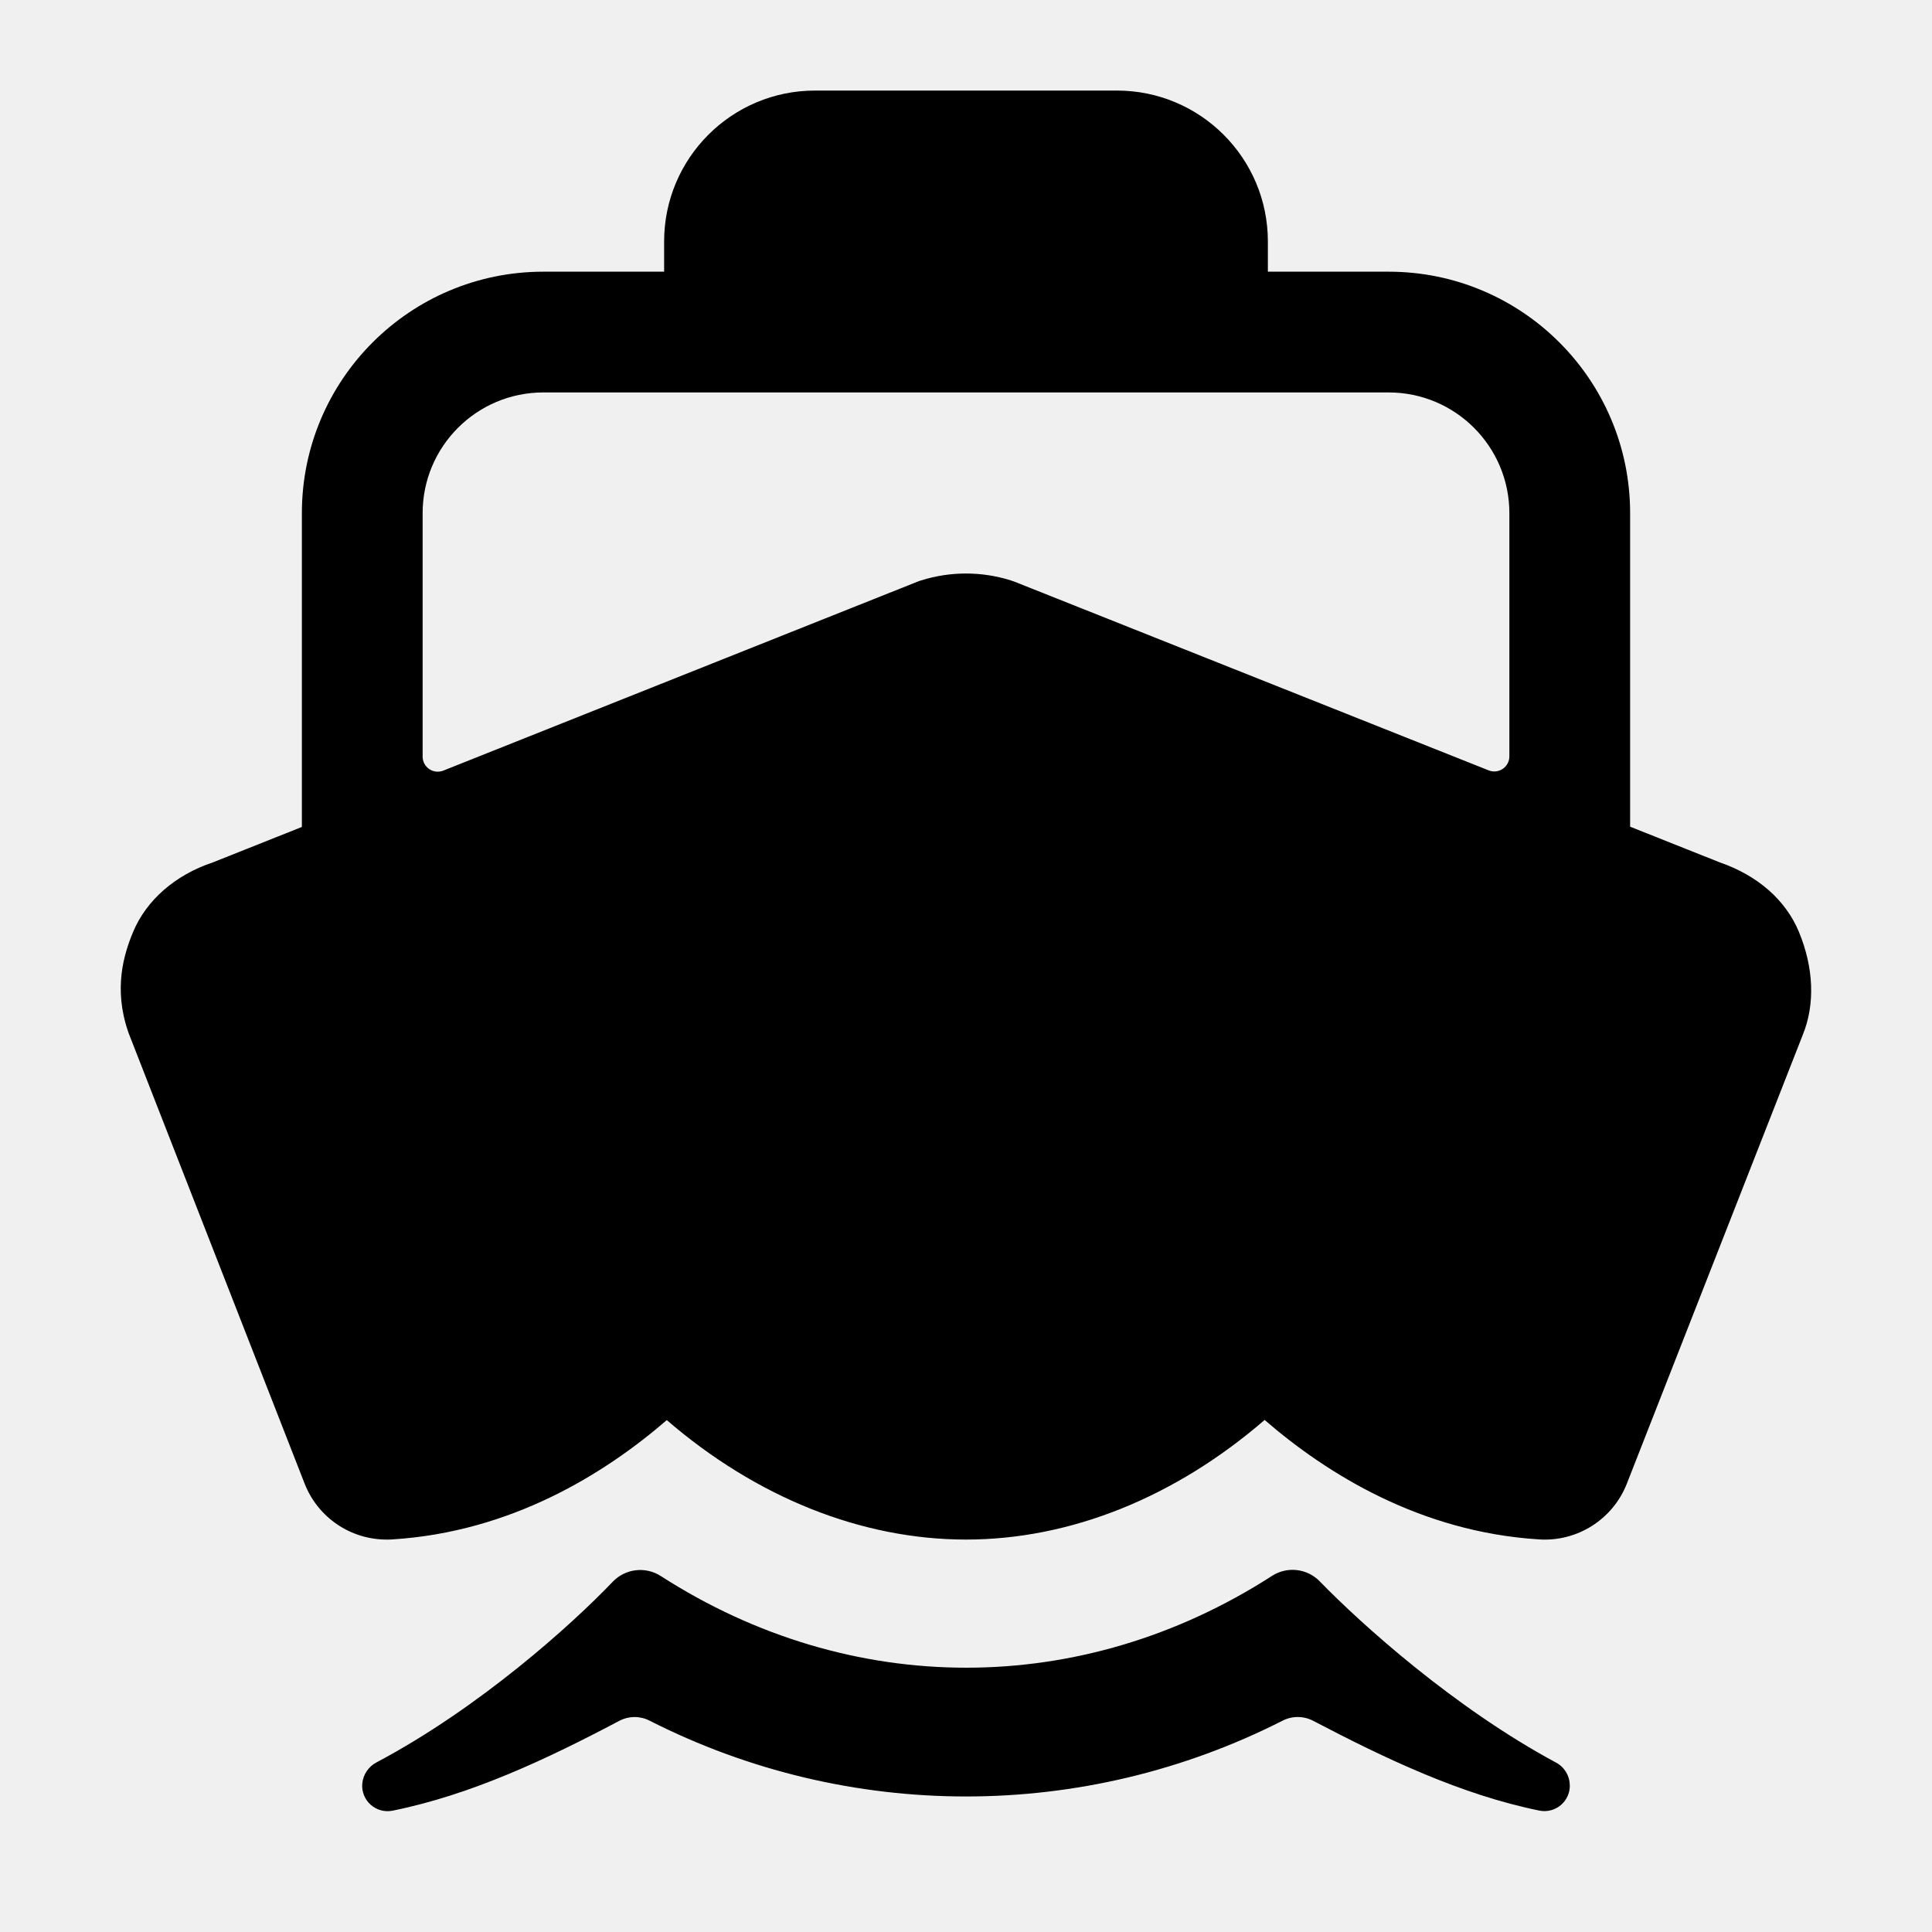
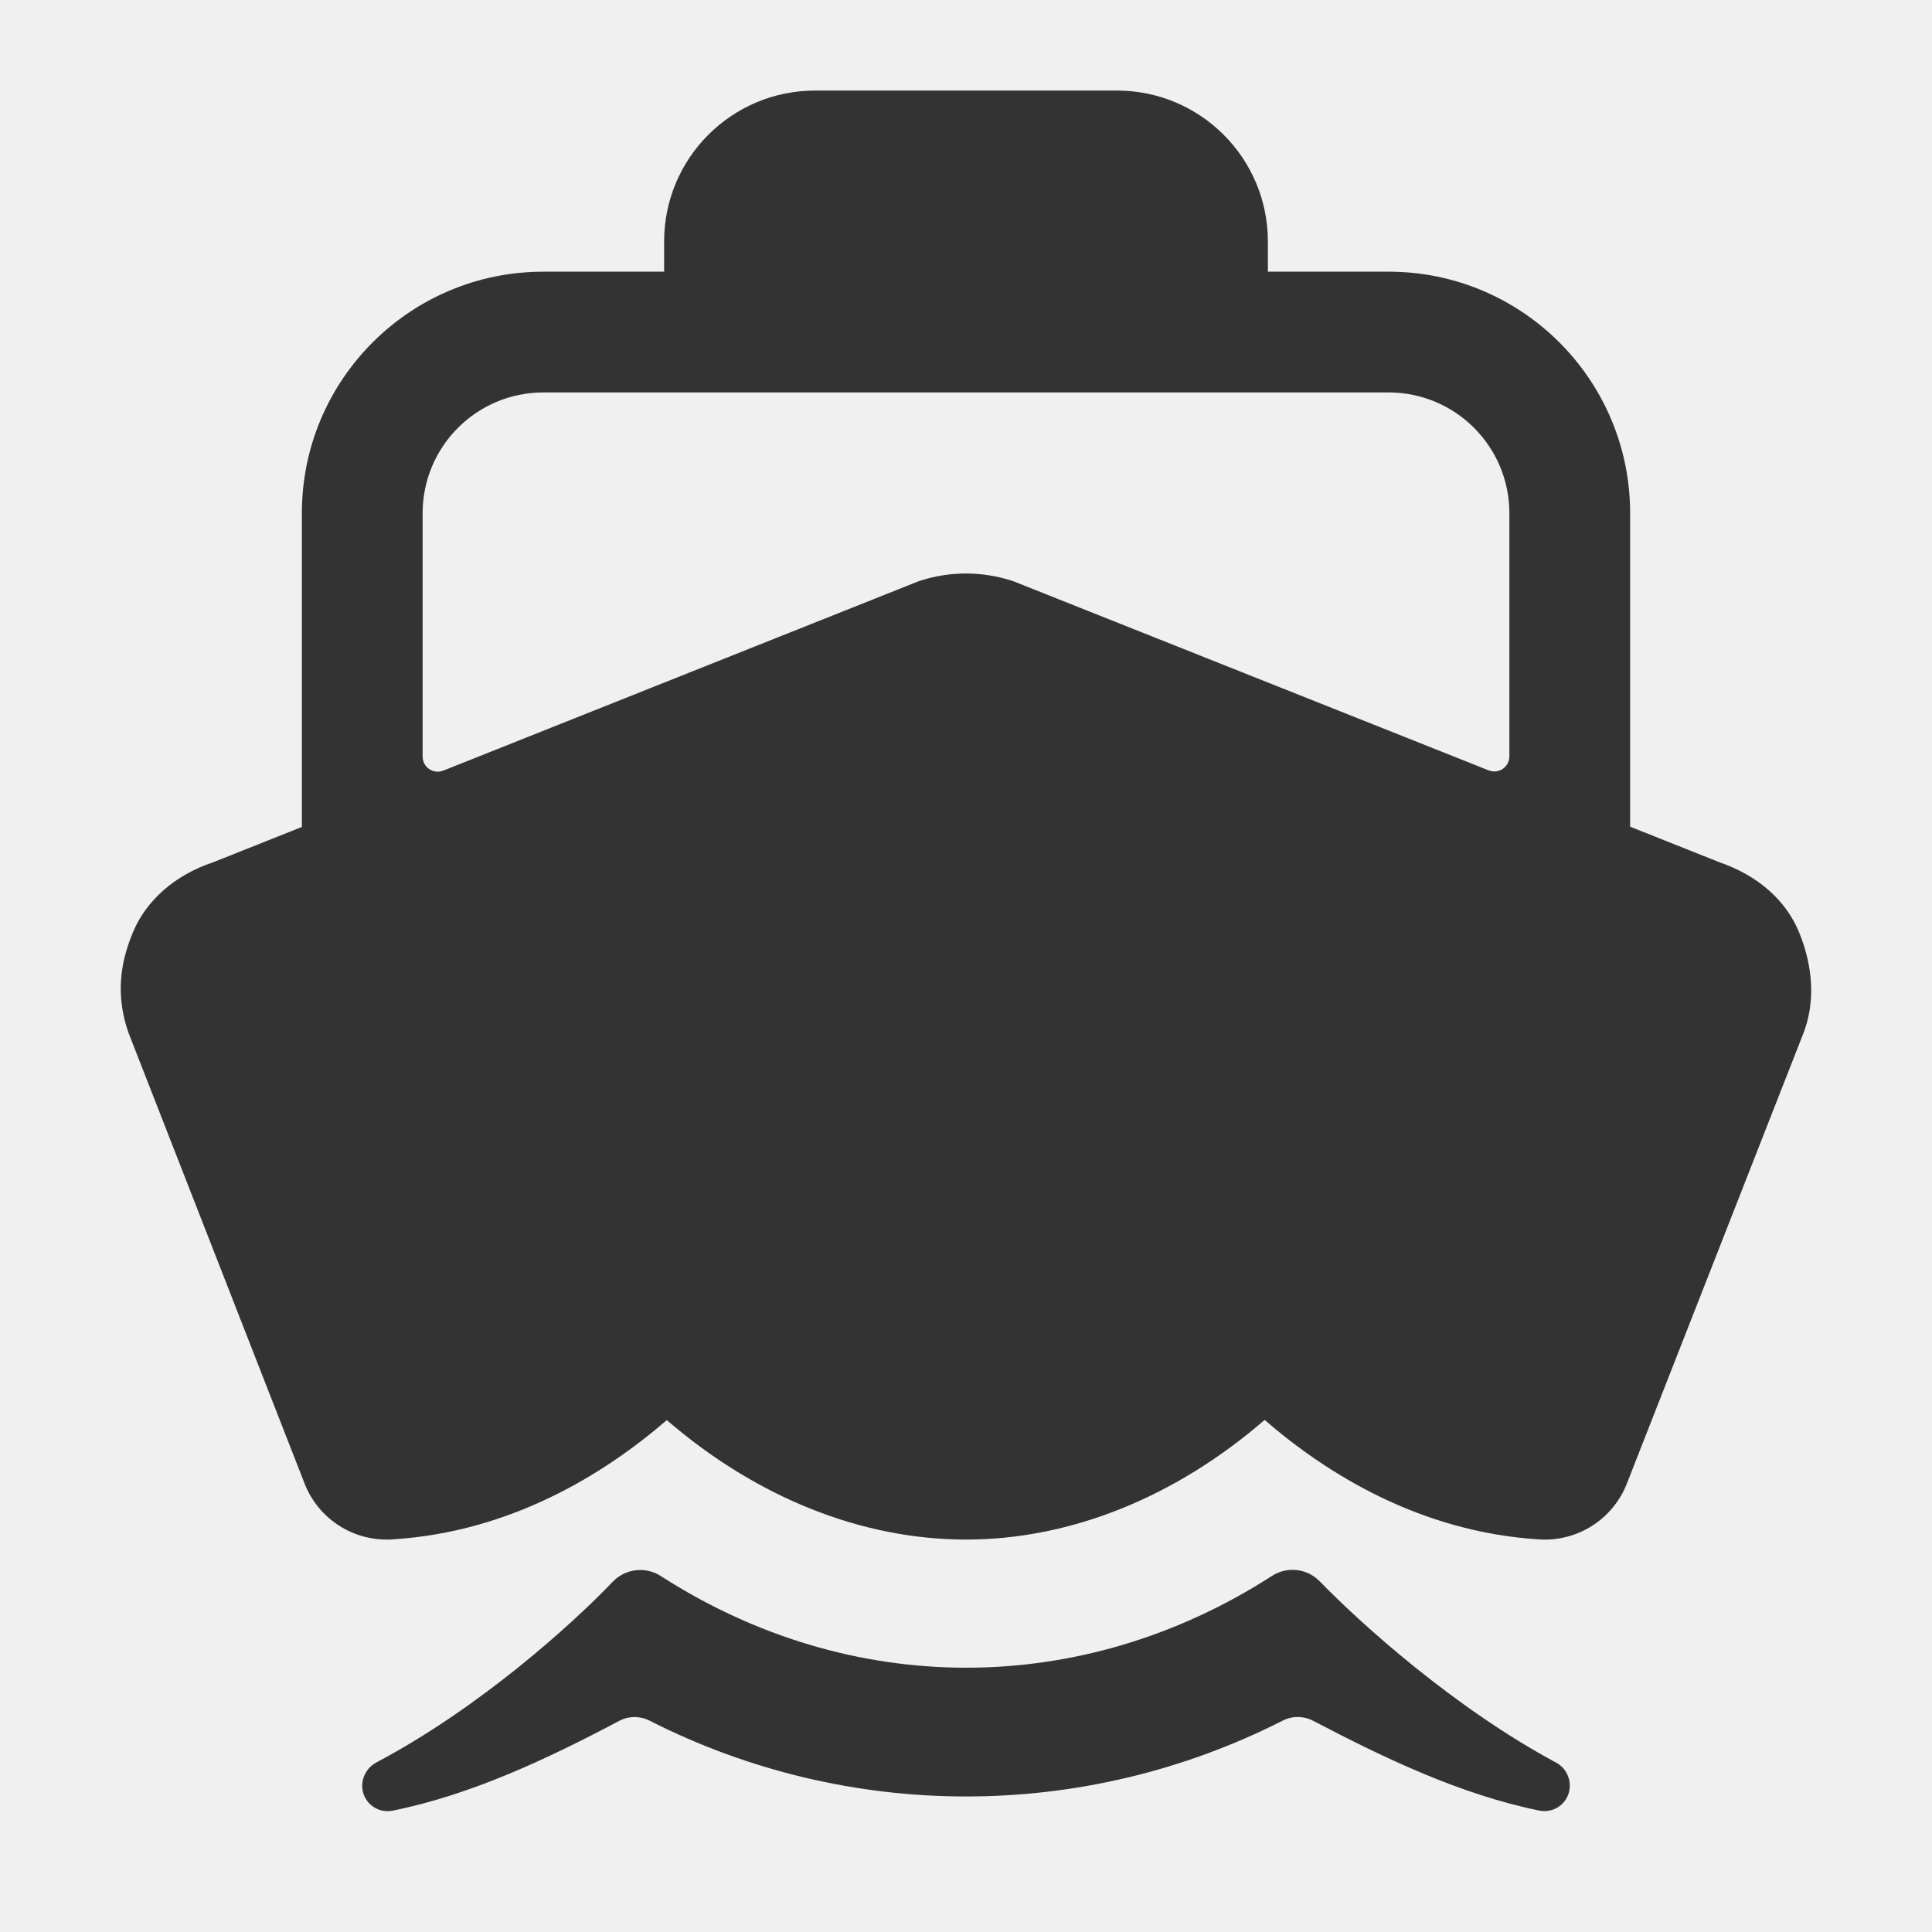
<svg xmlns="http://www.w3.org/2000/svg" width="512" height="512" viewBox="0 0 512 512">
-   <path fill="currentColor" d="M416 473.14a6.83 6.83 0 0 0-3.57-6c-27.07-14.55-51.76-36.82-62.62-48a10.05 10.05 0 0 0-12.72-1.51c-50.33 32.42-111.61 32.44-161.95.05a10.09 10.09 0 0 0-12.82 1.56c-10.77 11.28-35.19 33.3-62.43 47.75a7.11 7.11 0 0 0-3.89 5.73a6.73 6.73 0 0 0 7.92 7.15c20.85-4.18 41-13.68 60.2-23.83a8.71 8.71 0 0 1 8-.06a185.14 185.14 0 0 0 167.81 0a8.82 8.82 0 0 1 8.09.06c19.1 10 39.22 19.59 60 23.8a6.73 6.73 0 0 0 8-6.71Zm60.71-226.23c-3.49-8.39-10.9-14.89-20.9-18.35L432 219.08V136a64 64 0 0 0-64-64h-32v-8a40 40 0 0 0-40-40h-80a40 40 0 0 0-40 40v8h-32a64 64 0 0 0-64 64v83.15l-23.58 9.39c-9.94 3.3-17.63 10-21.15 18.44c-2.45 5.89-5.25 15-1.3 26.46l.1.3l46.66 119.44A23.33 23.33 0 0 0 102.58 408c.5 0 1 0 1.53-.05c31.32-2 56-17.27 72.6-31.61C200.42 396.81 228.31 408 256 408s55.43-11.2 79.14-31.7c16.59 14.36 41.3 29.67 72.61 31.65a23.36 23.36 0 0 0 23.37-14.74l46.65-119c3.28-8.09 2.9-17.76-1.06-27.3M269 154.21l-1.14-.4a39.53 39.53 0 0 0-23.73 0l-.58.18l-126.07 50.23a4 4 0 0 1-5.48-3.72V136a32 32 0 0 1 32-32h224a32 32 0 0 1 32 32v64.44a4 4 0 0 1-5.48 3.72Z" />
+   <style>
+     path { fill: #333333; } /* Color para modo claro */
+     @media (prefers-color-scheme: dark) {
+       path { fill: #ffffff; } /* Color para modo oscuro */
+     }
+   </style>
+   <path d="M416 473.14a6.83 6.83 0 0 0-3.57-6c-27.07-14.55-51.76-36.82-62.62-48a10.05 10.05 0 0 0-12.72-1.51c-50.33 32.42-111.61 32.44-161.95.05a10.09 10.09 0 0 0-12.82 1.56c-10.77 11.28-35.19 33.3-62.43 47.75a7.11 7.11 0 0 0-3.89 5.73a6.73 6.73 0 0 0 7.92 7.15c20.85-4.18 41-13.68 60.2-23.83a8.71 8.71 0 0 1 8-.06a185.14 185.14 0 0 0 167.81 0a8.82 8.82 0 0 1 8.09.06c19.1 10 39.22 19.59 60 23.8a6.73 6.73 0 0 0 8-6.71Zm60.71-226.23c-3.49-8.39-10.9-14.89-20.9-18.35L432 219.08V136a64 64 0 0 0-64-64h-32v-8a40 40 0 0 0-40-40h-80a40 40 0 0 0-40 40v8h-32a64 64 0 0 0-64 64v83.15l-23.58 9.39c-9.94 3.3-17.63 10-21.15 18.44c-2.45 5.89-5.25 15-1.3 26.46l.1.3l46.66 119.44A23.33 23.33 0 0 0 102.58 408c.5 0 1 0 1.53-.05c31.32-2 56-17.27 72.6-31.61C200.42 396.81 228.31 408 256 408s55.43-11.2 79.14-31.7c16.59 14.36 41.3 29.67 72.61 31.65a23.36 23.36 0 0 0 23.37-14.74l46.65-119c3.28-8.09 2.9-17.76-1.06-27.3M269 154.21l-1.14-.4a39.53 39.53 0 0 0-23.73 0l-.58.18l-126.07 50.23a4 4 0 0 1-5.48-3.72V136a32 32 0 0 1 32-32h224a32 32 0 0 1 32 32v64.44a4 4 0 0 1-5.48 3.72Z" />
</svg>
